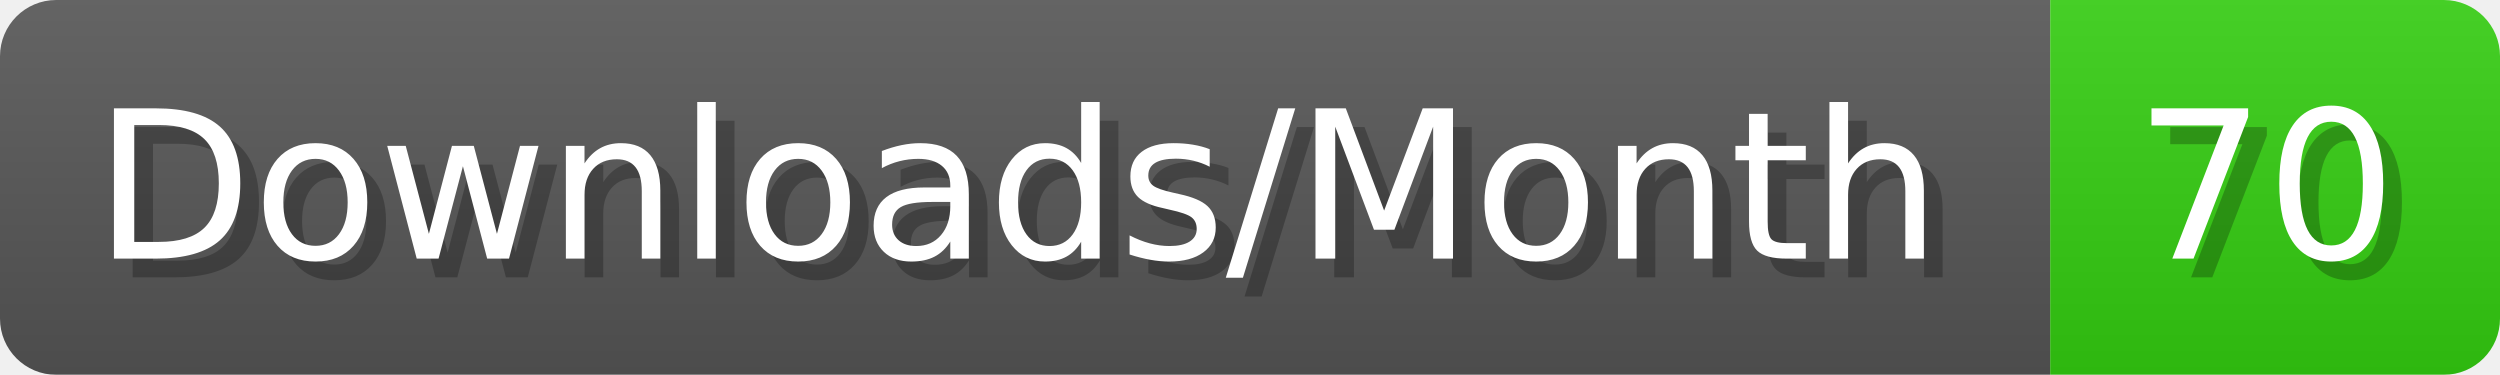
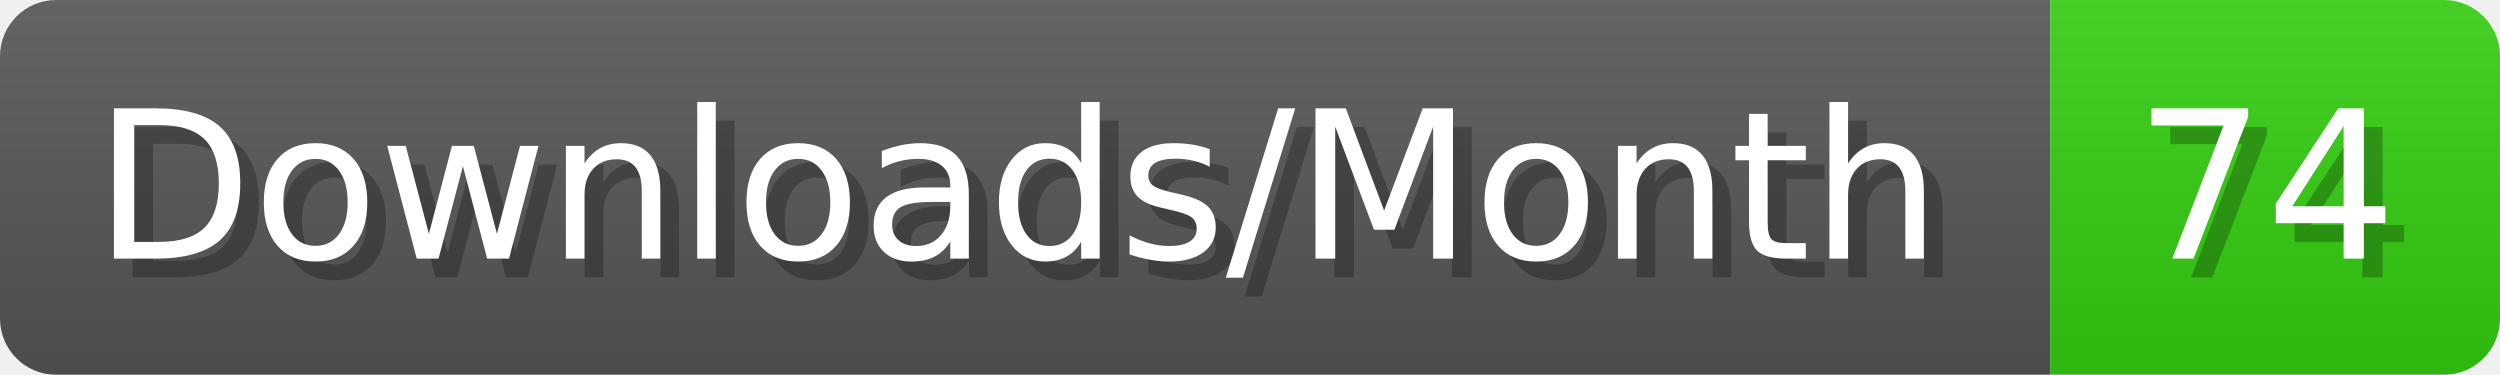
- <svg xmlns="http://www.w3.org/2000/svg" width="133.4" height="20" viewBox="0 0 1334 200" role="img" aria-label="Downloads/Month: 70">
+ <svg xmlns="http://www.w3.org/2000/svg" width="133.4" height="20" viewBox="0 0 1334 200" role="img" aria-label="Downloads/Month: 74">
  <linearGradient id="YlXUI" x2="0" y2="100%">
    <stop offset="0" stop-opacity=".1" stop-color="#EEE" />
    <stop offset="1" stop-opacity=".1" />
  </linearGradient>
  <mask id="JHhop">
    <rect width="1334" height="200" rx="30" fill="#FFF" />
  </mask>
  <g mask="url(#JHhop)">
    <rect width="1094" height="200" fill="#555" />
    <rect width="240" height="200" fill="#3C1" x="1094" />
    <rect width="1334" height="200" fill="url(#YlXUI)" />
  </g>
  <g aria-hidden="true" fill="#fff" text-anchor="start" font-family="Verdana,DejaVu Sans,sans-serif" font-size="110">
    <text x="60" y="148" textLength="994" fill="#000" opacity="0.25">Downloads/Month</text>
    <text x="50" y="138" textLength="994">Downloads/Month</text>
-     <text x="1149" y="148" textLength="140" fill="#000" opacity="0.25">70</text>
-     <text x="1139" y="138" textLength="140">70</text>
+     <text x="1149" y="148" textLength="140" fill="#000" opacity="0.25">74</text>
+     <text x="1139" y="138" textLength="140">74</text>
  </g>
</svg>
